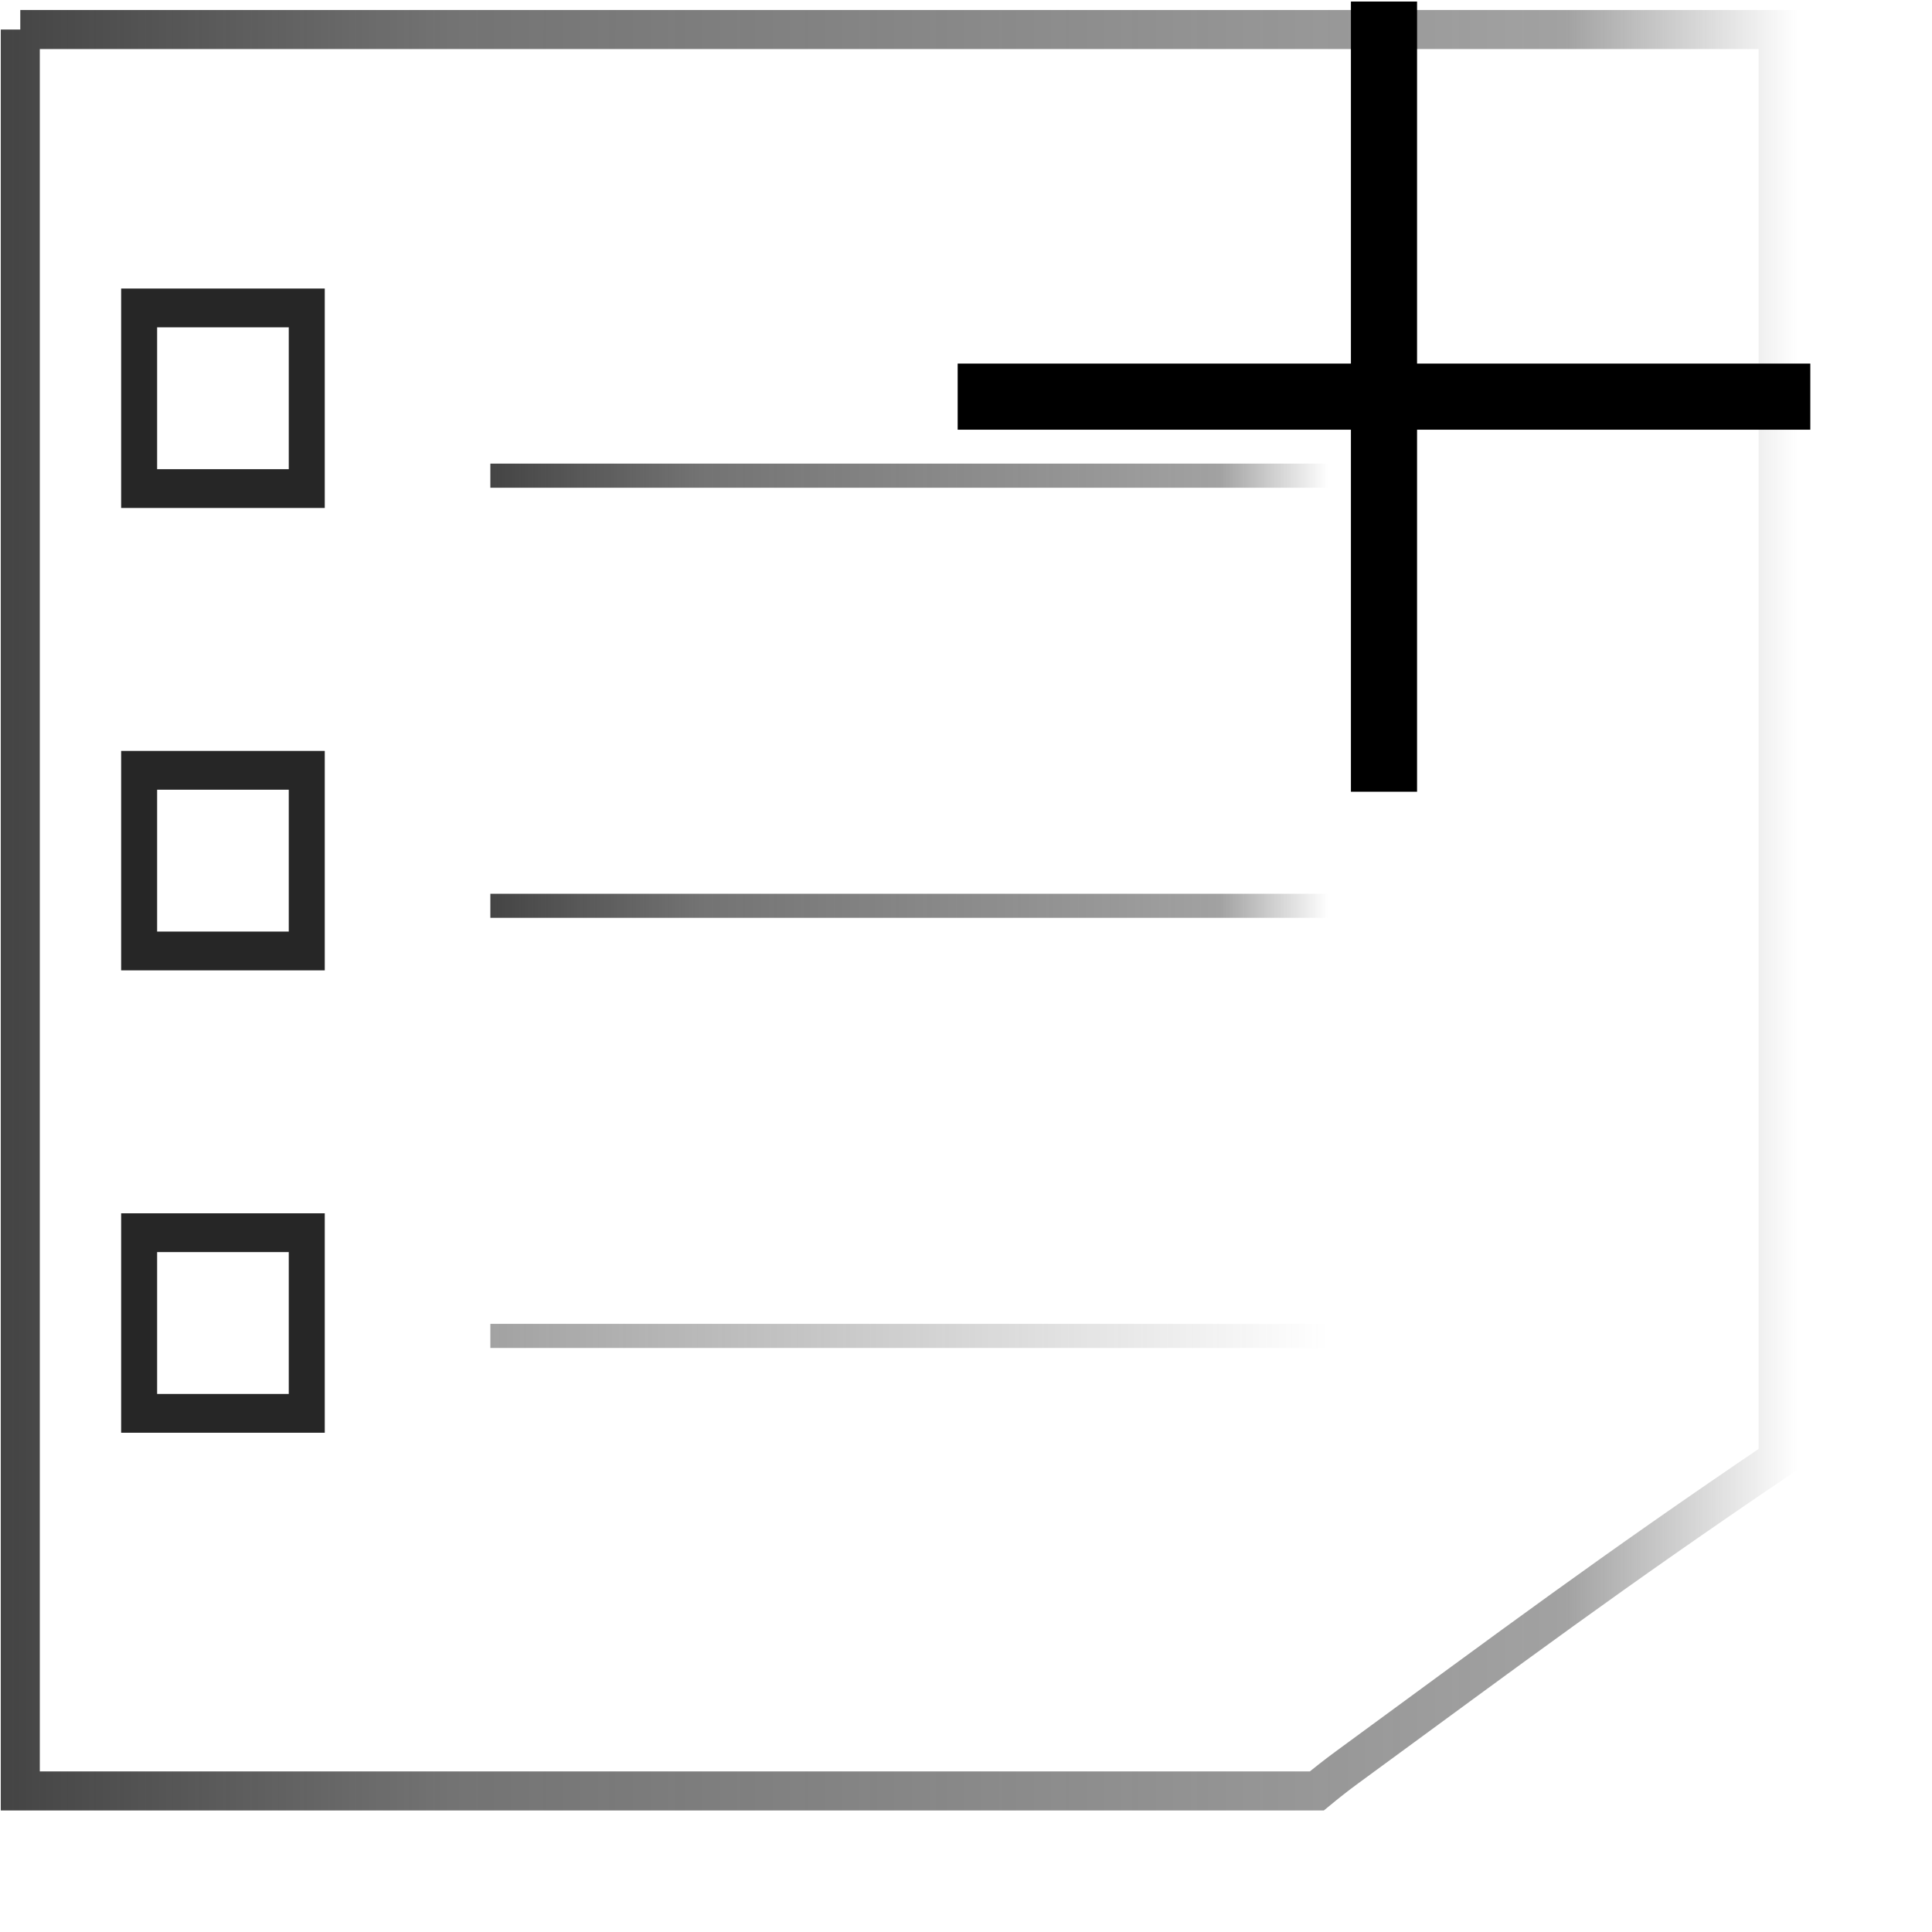
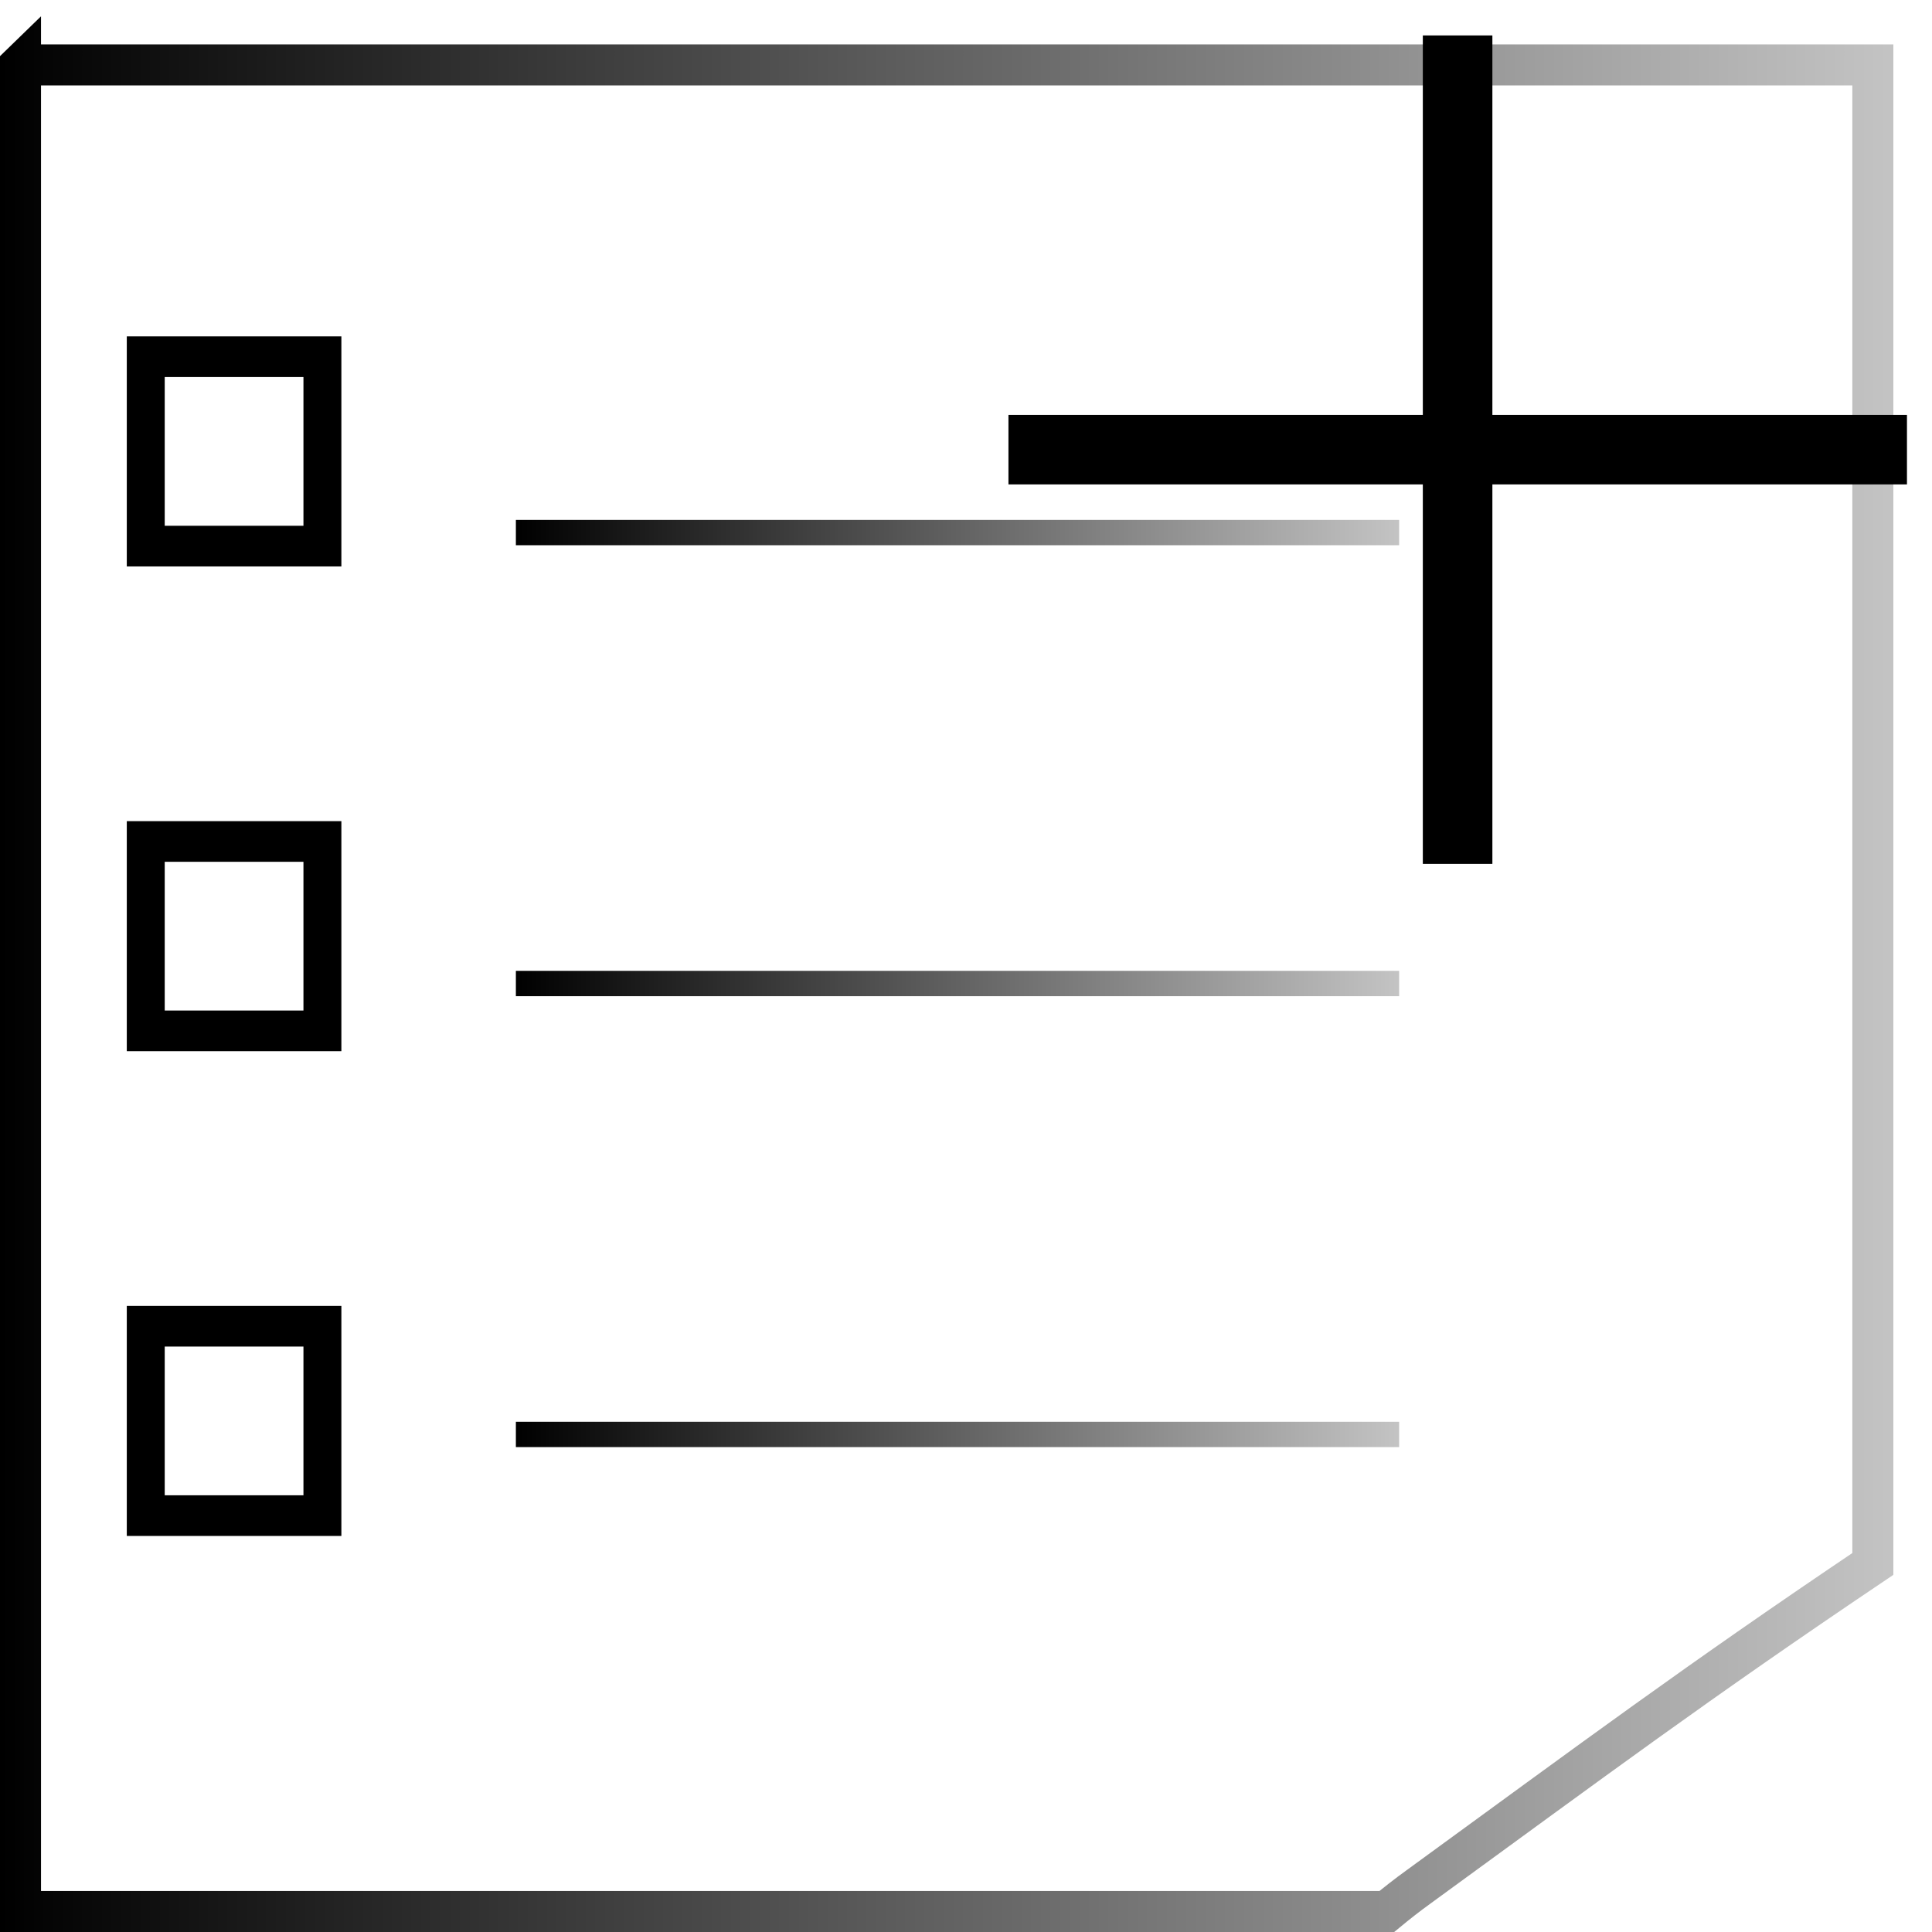
- <svg xmlns="http://www.w3.org/2000/svg" xmlns:xlink="http://www.w3.org/1999/xlink" version="1.1" width="128pt" height="128pt" id="svg2">
+ <svg xmlns="http://www.w3.org/2000/svg" xmlns:xlink="http://www.w3.org/1999/xlink" version="1.1" width="18.75" height="18.75" id="svg2">
  <defs id="defs4">
-     <linearGradient id="linearGradient3797">
-       <stop id="stop3816" style="stop-color:#444444;stop-opacity:0.498" offset="0" />
-       <stop id="stop3801" style="stop-color:#444444;stop-opacity:0" offset="1" />
-     </linearGradient>
-     <linearGradient id="linearGradient3785">
-       <stop id="stop3793" style="stop-color:#000000;stop-opacity:0" offset="0" />
-       <stop id="stop3795" style="stop-color:#000000;stop-opacity:0.247" offset="0.5" />
-       <stop id="stop3789" style="stop-color:#000000;stop-opacity:0" offset="1" />
-     </linearGradient>
-     <linearGradient id="linearGradient6748">
-       <stop id="stop6756" style="stop-color:#444444;stop-opacity:1" offset="0" />
-       <stop id="stop6780" style="stop-color:#444444;stop-opacity:0.875" offset="0.125" />
-       <stop id="stop6778" style="stop-color:#444444;stop-opacity:0.749" offset="0.25" />
-       <stop id="stop6776" style="stop-color:#444444;stop-opacity:0.498" offset="0.871" />
-       <stop id="stop6752" style="stop-color:#444444;stop-opacity:0" offset="1" />
+     <linearGradient id="linearGradient3802">
+       <stop style="stop-color:#000000;stop-opacity:1;" offset="0" id="stop3804" />
+       <stop style="stop-color:#000000;stop-opacity:0.233;" offset="1" id="stop3806" />
    </linearGradient>
    <linearGradient id="linearGradient3801">
      <stop id="stop3803" style="stop-color:#000000;stop-opacity:0" offset="0" />
    </linearGradient>
-     <linearGradient id="linearGradient3755">
-       <stop id="stop3757" style="stop-color:#ffffff;stop-opacity:0" offset="0" />
-     </linearGradient>
-     <linearGradient x1="80.929" y1="249.286" x2="371.929" y2="249.286" id="linearGradient3759" xlink:href="#linearGradient3755" gradientUnits="userSpaceOnUse" />
-     <linearGradient x1="99.637" y1="792.005" x2="136.078" y2="792.005" id="linearGradient3805" xlink:href="#linearGradient3801" gradientUnits="userSpaceOnUse" />
-     <linearGradient x1="80.929" y1="249.286" x2="371.929" y2="249.286" id="linearGradient6746" xlink:href="#linearGradient3755" gradientUnits="userSpaceOnUse" />
-     <linearGradient x1="78.217" y1="249.281" x2="374.658" y2="249.281" id="linearGradient6754" xlink:href="#linearGradient6748" gradientUnits="userSpaceOnUse" />
-     <linearGradient x1="163.714" y1="799.505" x2="317.714" y2="799.505" id="linearGradient3791" xlink:href="#linearGradient6748" gradientUnits="userSpaceOnUse" />
-     <linearGradient x1="163.714" y1="799.505" x2="317.714" y2="799.505" id="linearGradient3803" xlink:href="#linearGradient3797" gradientUnits="userSpaceOnUse" />
-     <linearGradient xlink:href="#linearGradient6748" id="linearGradient4174" x1="78.217" y1="249.281" x2="374.658" y2="249.281" gradientUnits="userSpaceOnUse" gradientTransform="matrix(0.5354367,0,0,0.5365463,-41.81208,-53.34446)" />
-     <linearGradient xlink:href="#linearGradient3755" id="linearGradient4182" x1="165.714" y1="799.505" x2="315.714" y2="799.505" gradientUnits="userSpaceOnUse" />
-     <linearGradient xlink:href="#linearGradient6748" id="linearGradient4170" gradientUnits="userSpaceOnUse" x1="165.714" y1="799.505" x2="315.714" y2="799.505" />
-     <linearGradient xlink:href="#linearGradient6748" id="linearGradient4172" gradientUnits="userSpaceOnUse" x1="165.714" y1="799.505" x2="315.714" y2="799.505" />
-     <linearGradient xlink:href="#linearGradient3797" id="linearGradient4175" gradientUnits="userSpaceOnUse" x1="165.714" y1="799.505" x2="315.714" y2="799.505" />
-     <linearGradient xlink:href="#linearGradient3801" id="linearGradient4180" x1="165.714" y1="799.505" x2="315.714" y2="799.505" gradientUnits="userSpaceOnUse" />
-     <linearGradient xlink:href="#linearGradient3801" id="linearGradient4183" x1="0.069" y1="16.047" x2="31.55" y2="16.047" gradientUnits="userSpaceOnUse" gradientTransform="matrix(5.041823,0,0,5.041823,-0.2771981,-0.4982897)" />
-     <linearGradient xlink:href="#linearGradient3801" id="linearGradient5543" gradientUnits="userSpaceOnUse" x1="165.714" y1="799.505" x2="315.714" y2="799.505" />
-     <linearGradient xlink:href="#linearGradient3801" id="linearGradient5545" gradientUnits="userSpaceOnUse" x1="165.714" y1="799.505" x2="315.714" y2="799.505" />
-     <linearGradient xlink:href="#linearGradient3801" id="linearGradient5547" gradientUnits="userSpaceOnUse" x1="165.714" y1="799.505" x2="315.714" y2="799.505" />
+     <linearGradient xlink:href="#linearGradient3802" id="linearGradient4174" x1="78.217" y1="249.281" x2="374.658" y2="249.281" gradientUnits="userSpaceOnUse" gradientTransform="matrix(0.06199189,0,0,0.06179971,-4.849336,-5.815505)" />
+     <linearGradient xlink:href="#linearGradient3801" id="linearGradient4183" x1="0.069" y1="16.047" x2="31.55" y2="16.047" gradientUnits="userSpaceOnUse" gradientTransform="matrix(0.5837332,0,0,0.5807201,-0.0405021,0.2713482)" />
+     <linearGradient xlink:href="#linearGradient3802" id="linearGradient3808" x1="165.714" y1="799.505" x2="315.714" y2="799.505" gradientUnits="userSpaceOnUse" />
+     <linearGradient xlink:href="#linearGradient3802" id="linearGradient3810" gradientUnits="userSpaceOnUse" x1="165.714" y1="799.505" x2="315.714" y2="799.505" gradientTransform="matrix(0.1157782,0,0,0.1151806,69.05214,840.3456)" />
+     <linearGradient xlink:href="#linearGradient3802" id="linearGradient3812" gradientUnits="userSpaceOnUse" x1="165.714" y1="799.505" x2="315.714" y2="799.505" gradientTransform="matrix(0.1157782,0,0,0.1151806,69.05214,840.3456)" />
+     <linearGradient xlink:href="#linearGradient3802" id="linearGradient3814" gradientUnits="userSpaceOnUse" x1="165.714" y1="799.505" x2="315.714" y2="799.505" gradientTransform="matrix(0.1157782,0,0,0.1151806,69.05214,840.3456)" />
  </defs>
-   <path style="fill:url(#linearGradient4183);fill-opacity:1;fill-rule:evenodd;stroke:url(#linearGradient4174);stroke-width:3.448;stroke-linecap:butt;stroke-linejoin:miter;stroke-miterlimit:4;stroke-dasharray:none;stroke-opacity:1" id="rect2985" d="m 1.793,2.607 0,155.598 114.533,0 c 0.85,-0.702 1.725,-1.394 2.66,-2.079 14.885,-10.899 23.23,-17.162 38.083,-27.213 l 0,-126.306 -155.277,0 z" />
-   <g style="fill:none;fill-opacity:1;stroke:#262626;stroke-opacity:1" id="g3795" transform="matrix(0.4935859,0,0,0.5319353,-38.47789,-345.2694)">
-     <g style="fill:none;fill-opacity:1;stroke:#262626;stroke-opacity:1" id="g3790">
-       <rect style="fill:none;fill-opacity:1;stroke:#262626;stroke-width:6.441;stroke-miterlimit:4;stroke-dasharray:none;stroke-opacity:1" id="rect3761" y="853.791" x="102.857" height="30" width="30" />
-       <rect style="fill:none;fill-opacity:1;stroke:#262626;stroke-width:6.441;stroke-miterlimit:4;stroke-dasharray:none;stroke-opacity:1" id="rect3761-9" y="700.219" x="102.857" height="30" width="30" />
-       <rect style="fill:none;fill-opacity:1;stroke:#262626;stroke-width:6.441;stroke-miterlimit:4;stroke-dasharray:none;stroke-opacity:1" id="rect3761-0" y="777.005" x="102.857" height="30" width="30" />
+   <g style="fill:none;stroke:url(#linearGradient3808);stroke-width:3.997;stroke-miterlimit:4;stroke-opacity:1;stroke-dasharray:none" id="g3834" transform="matrix(0.4935859,0,0,0.5319353,-38.54647,-486.4491)" />
+   <g id="g3819">
+     <path d="m 0.199,0.629 0,17.922 13.26,0 c 0.098,-0.081 0.2,-0.161 0.308,-0.239 1.723,-1.255 2.69,-1.977 4.409,-3.134 l 0,-14.548 -17.978,0 z" id="rect2985" style="fill:url(#linearGradient4183);fill-opacity:1;fill-rule:evenodd;stroke:url(#linearGradient4174);stroke-width:0.398;stroke-linecap:butt;stroke-linejoin:miter;stroke-miterlimit:4;stroke-opacity:1;stroke-dasharray:none" />
+     <g transform="matrix(0.05714648,0,0,0.06126862,-4.463309,-39.43959)" id="g3795" style="fill:none;stroke:#000000;stroke-opacity:1">
+       <g id="g3790" style="fill:none;stroke:#000000;stroke-opacity:1">
+         <rect width="30" height="30" x="102.857" y="853.791" id="rect3761" style="fill:none;stroke:#000000;stroke-width:6.441;stroke-miterlimit:4;stroke-opacity:1;stroke-dasharray:none" />
+         <rect width="30" height="30" x="102.857" y="700.219" id="rect3761-9" style="fill:none;stroke:#000000;stroke-width:6.441;stroke-miterlimit:4;stroke-opacity:1;stroke-dasharray:none" />
+         <rect width="30" height="30" x="102.857" y="777.005" id="rect3761-0" style="fill:none;stroke:#000000;stroke-width:6.441;stroke-miterlimit:4;stroke-opacity:1;stroke-dasharray:none" />
+       </g>
    </g>
+     <path d="m 88.238,924.206 c 0.662,0 17.367,0 17.367,0" id="path3807" style="fill:none;stroke:url(#linearGradient3810);stroke-width:0.462;stroke-miterlimit:4;stroke-opacity:1;stroke-dasharray:none;stroke-linecap:butt;stroke-linejoin:miter" transform="matrix(0.4935859,0,0,0.5319353,-38.54647,-486.4491)" />
+     <path d="m 88.238,932.433 c 0.662,0 17.367,0 17.367,0" id="path3807-0" style="fill:none;stroke:url(#linearGradient3812);stroke-width:0.462;stroke-miterlimit:4;stroke-opacity:1;stroke-dasharray:none;stroke-linecap:butt;stroke-linejoin:miter" transform="matrix(0.4935859,0,0,0.5319353,-38.54647,-486.4491)" />
+     <path d="m 88.238,940.66 c 0.662,0 17.367,0 17.367,0" id="path3807-06" style="fill:none;stroke:url(#linearGradient3814);stroke-width:0.462;stroke-miterlimit:4;stroke-opacity:1;stroke-dasharray:none;stroke-linecap:butt;stroke-linejoin:miter" transform="matrix(0.4935859,0,0,0.5319353,-38.54647,-486.4491)" />
+     <path style="fill:#000000;fill-opacity:1;stroke:#000000;stroke-width:0.675;stroke-linecap:butt;stroke-linejoin:miter;stroke-miterlimit:4;stroke-opacity:1;stroke-dasharray:none" id="path6212" d="m 14.146,0.344 0,8.04" />
+     <path style="fill:#000000;fill-opacity:1;stroke:#000000;stroke-width:0.674;stroke-linecap:butt;stroke-linejoin:miter;stroke-miterlimit:4;stroke-opacity:1;stroke-dasharray:none" id="path6212-1" d="m 18.507,4.364 -8.72,0" />
  </g>
-   <g style="fill:url(#linearGradient4180);fill-opacity:1;stroke:url(#linearGradient4182);stroke-width:4;stroke-miterlimit:4;stroke-dasharray:none;stroke-opacity:1" id="g3834" transform="matrix(0.4935859,0,0,0.5319353,-38.47789,-345.2694)">
-     <path style="fill:url(#linearGradient5543);fill-opacity:1;stroke:url(#linearGradient4170);stroke-width:4;stroke-linecap:butt;stroke-linejoin:miter;stroke-miterlimit:4;stroke-dasharray:none;stroke-opacity:1" id="path3807" d="m 165.714,728.076 c 5.714,0 150,0 150,0" />
-     <path style="fill:url(#linearGradient5545);fill-opacity:1;stroke:url(#linearGradient4172);stroke-width:4;stroke-linecap:butt;stroke-linejoin:miter;stroke-miterlimit:4;stroke-dasharray:none;stroke-opacity:1" id="path3807-0" d="m 165.714,799.505 c 5.714,0 150,0 150,0" />
-     <path style="fill:url(#linearGradient5547);fill-opacity:1;stroke:url(#linearGradient4175);stroke-width:4;stroke-linecap:butt;stroke-linejoin:miter;stroke-miterlimit:4;stroke-dasharray:none;stroke-opacity:1" id="path3807-06" d="m 165.714,870.934 c 5.714,0 150,0 150,0" />
-   </g>
-   <path d="m 122.257,0.137 0,69.802" id="path6212" style="fill:#000000;fill-opacity:1;stroke:#000000;stroke-width:5.842;stroke-linecap:butt;stroke-linejoin:miter;stroke-miterlimit:4;stroke-dasharray:none;stroke-opacity:1" />
-   <path d="m 159.917,35.038 -75.32,0" id="path6212-1" style="fill:#000000;fill-opacity:1;stroke:#000000;stroke-width:5.84;stroke-linecap:butt;stroke-linejoin:miter;stroke-miterlimit:4;stroke-dasharray:none;stroke-opacity:1" />
</svg>
